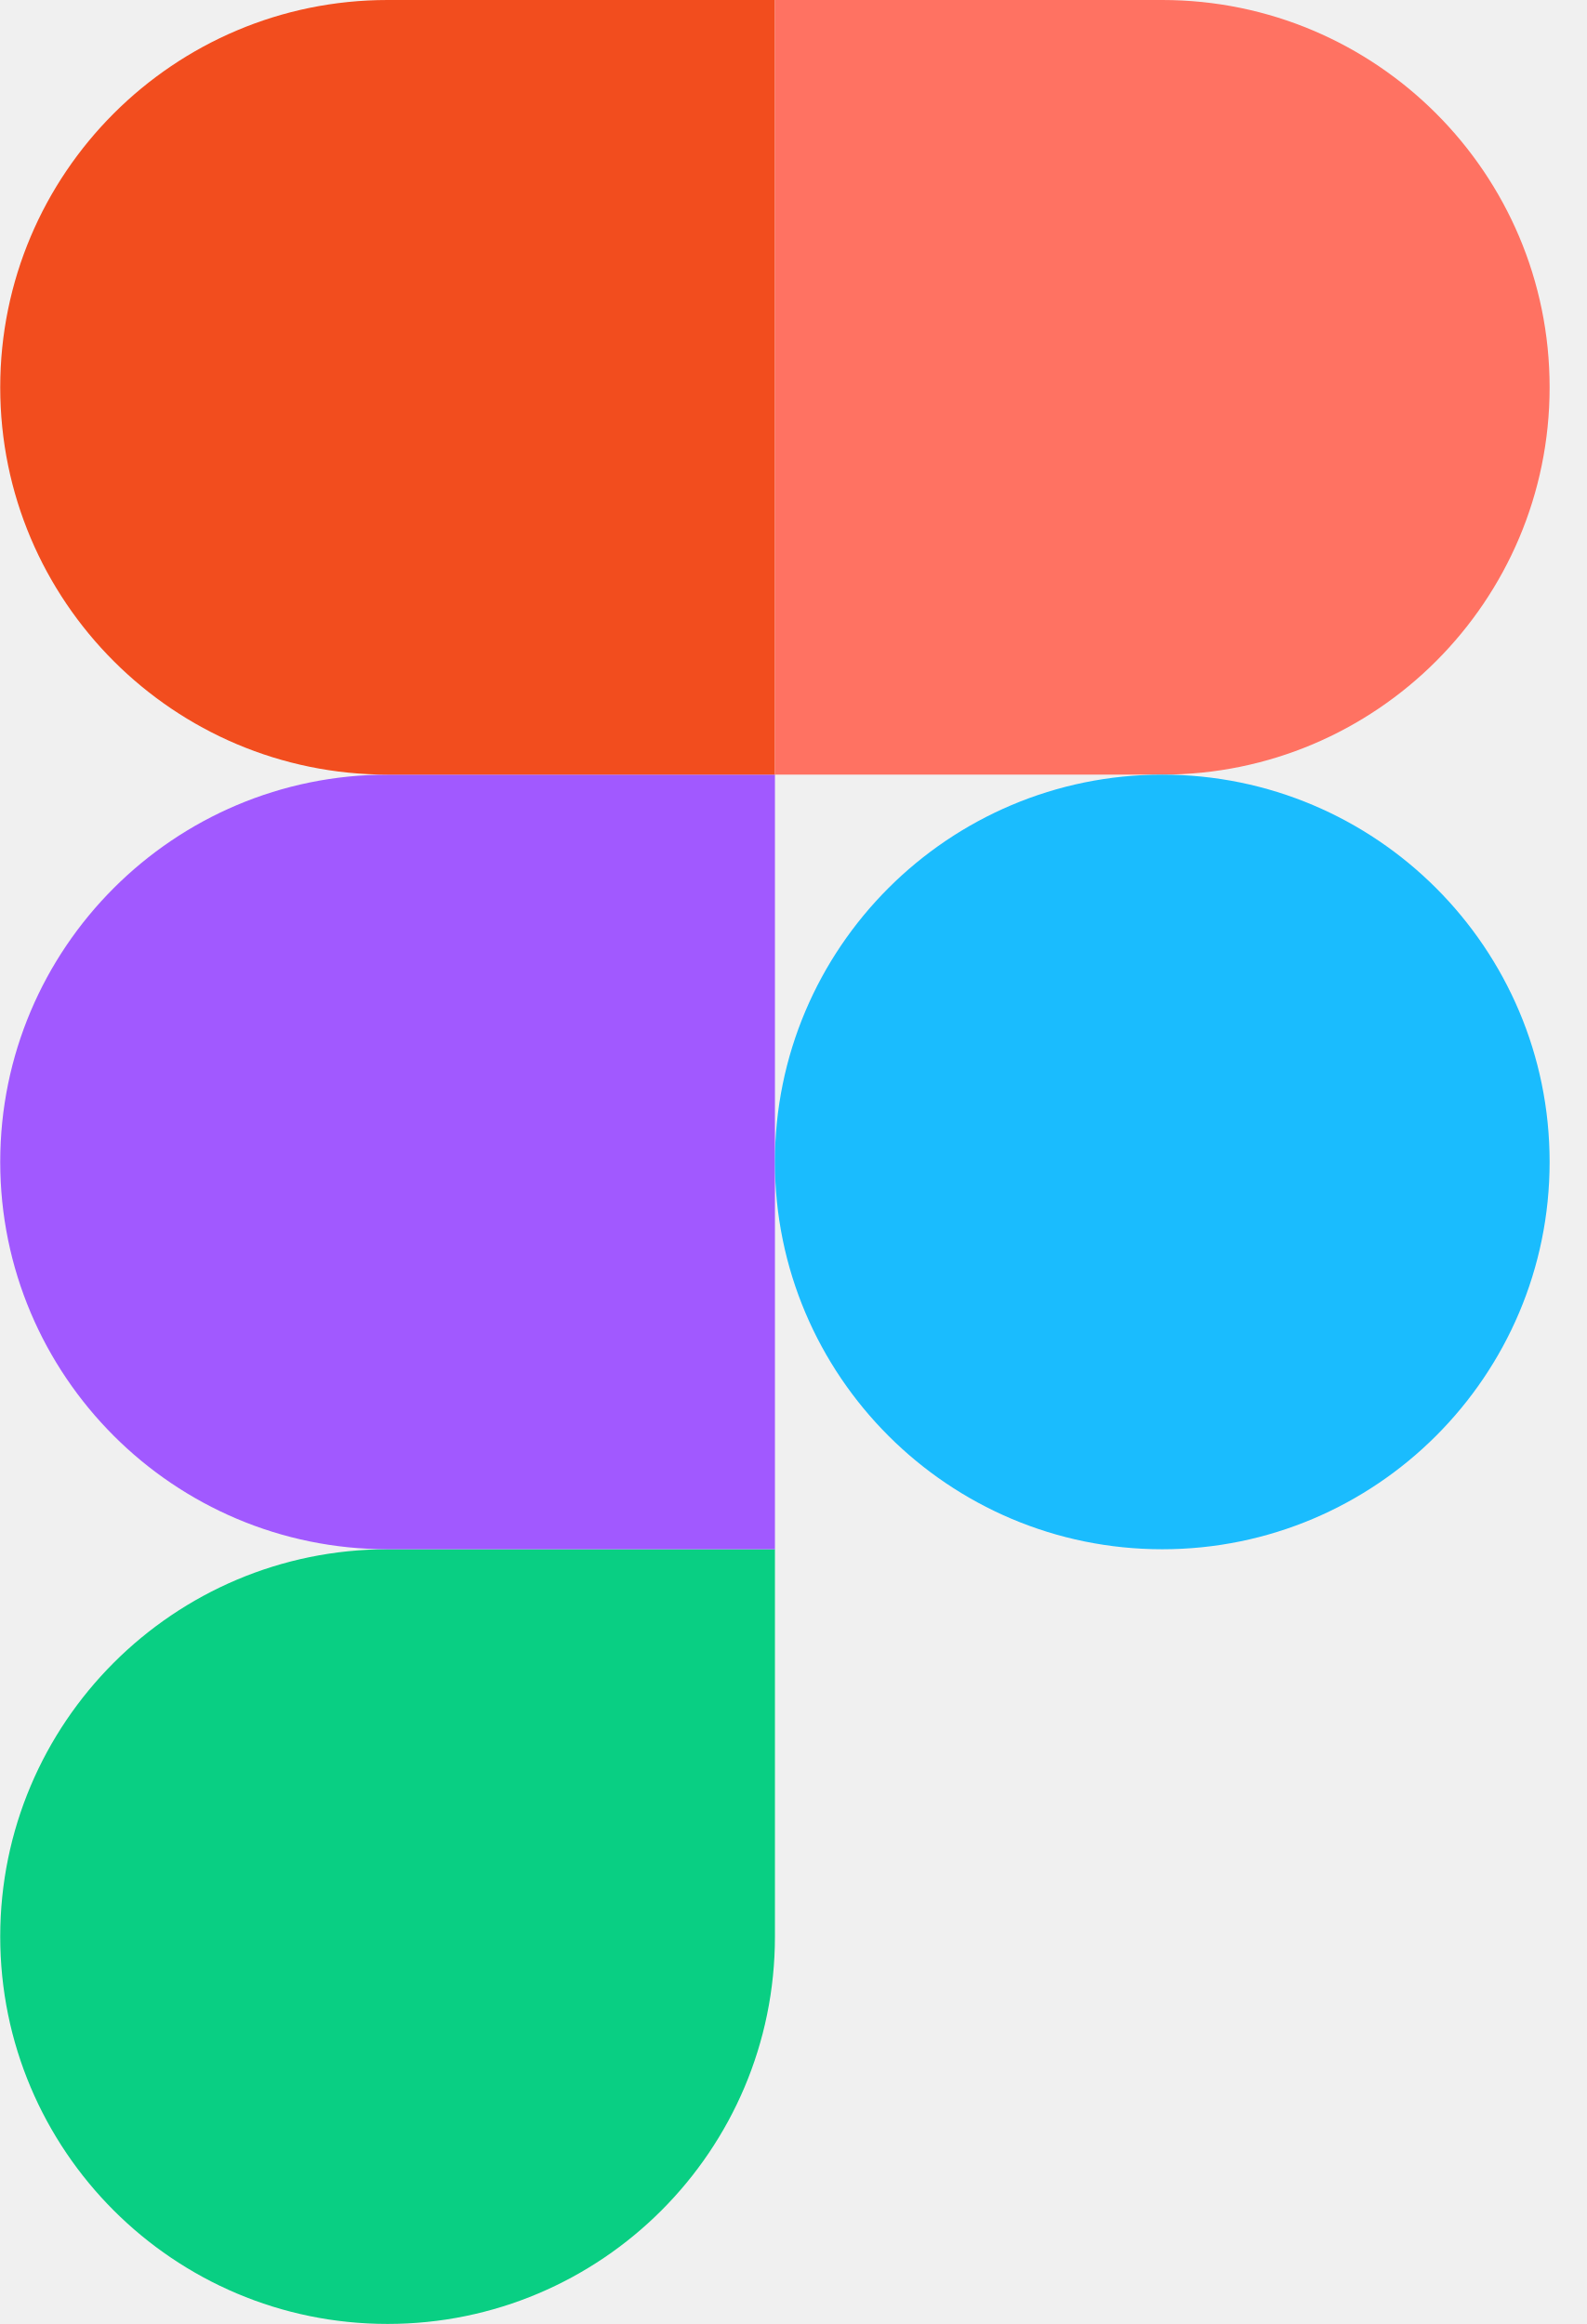
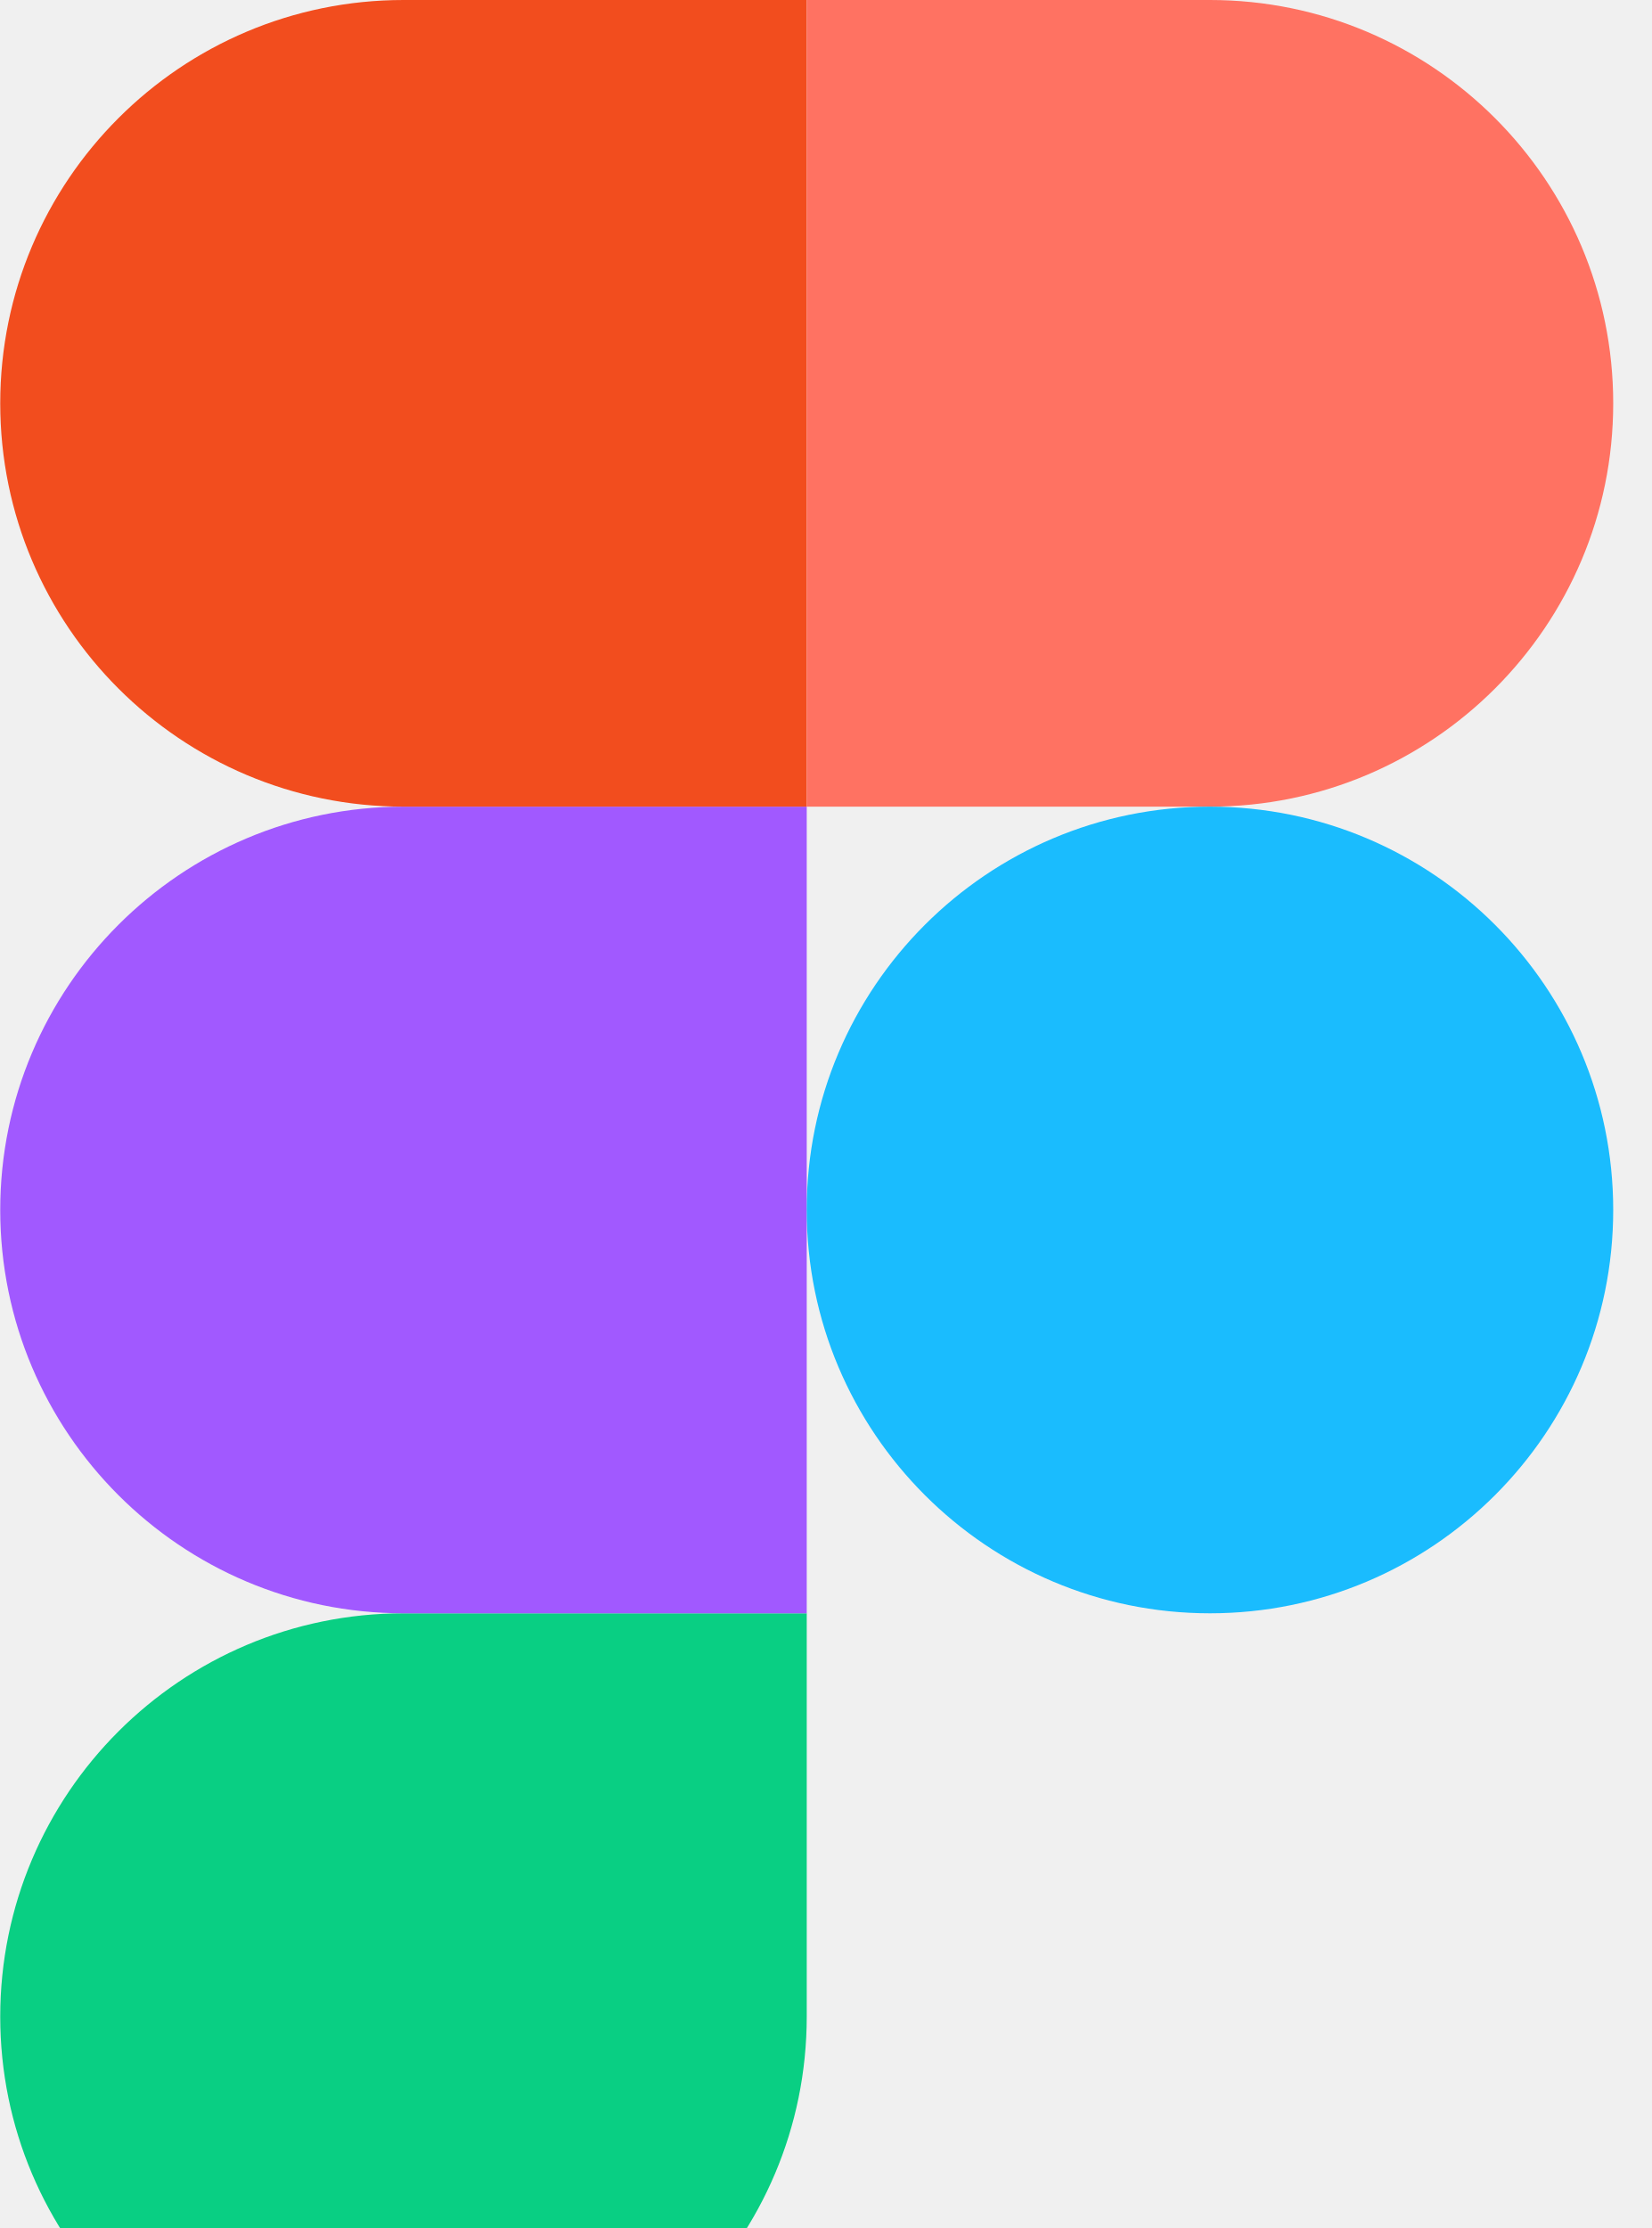
- <svg xmlns="http://www.w3.org/2000/svg" width="43" height="63" viewBox="0 0 43 63" fill="none">
+ <svg xmlns="http://www.w3.org/2000/svg" width="43" height="58" viewBox="0 0 43 58" fill="none">
  <g clip-path="url(#clip0)">
    <path d="M10.506 62.998C16.301 62.998 21.005 58.294 21.005 52.498V41.998H10.506C4.71 41.998 0.006 46.702 0.006 52.498C0.006 58.294 4.71 62.998 10.506 62.998Z" fill="#09CF83" />
    <path d="M0.006 31.498C0.006 25.703 4.71 20.999 10.506 20.999H21.005V41.998H10.506C4.71 41.998 0.006 37.294 0.006 31.498Z" fill="#A159FF" />
    <path d="M0.006 10.5C0.006 4.704 4.71 0 10.506 0H21.005V20.999H10.506C4.71 20.999 0.006 16.296 0.006 10.5Z" fill="#F24D1E" />
    <path d="M21.004 -0H31.504C37.299 -0 42.003 4.704 42.003 10.499C42.003 16.295 37.299 20.999 31.504 20.999H21.004V-0Z" fill="#FF7262" />
    <path d="M42.003 31.498C42.003 37.294 37.299 41.998 31.504 41.998C25.708 41.998 21.004 37.294 21.004 31.498C21.004 25.703 25.708 20.999 31.504 20.999C37.299 20.999 42.003 25.703 42.003 31.498Z" fill="#1ABCFE" />
  </g>
  <defs>
    <clipPath id="clip0">
      <rect width="42.007" height="62.998" fill="white" />
    </clipPath>
  </defs>
</svg>
